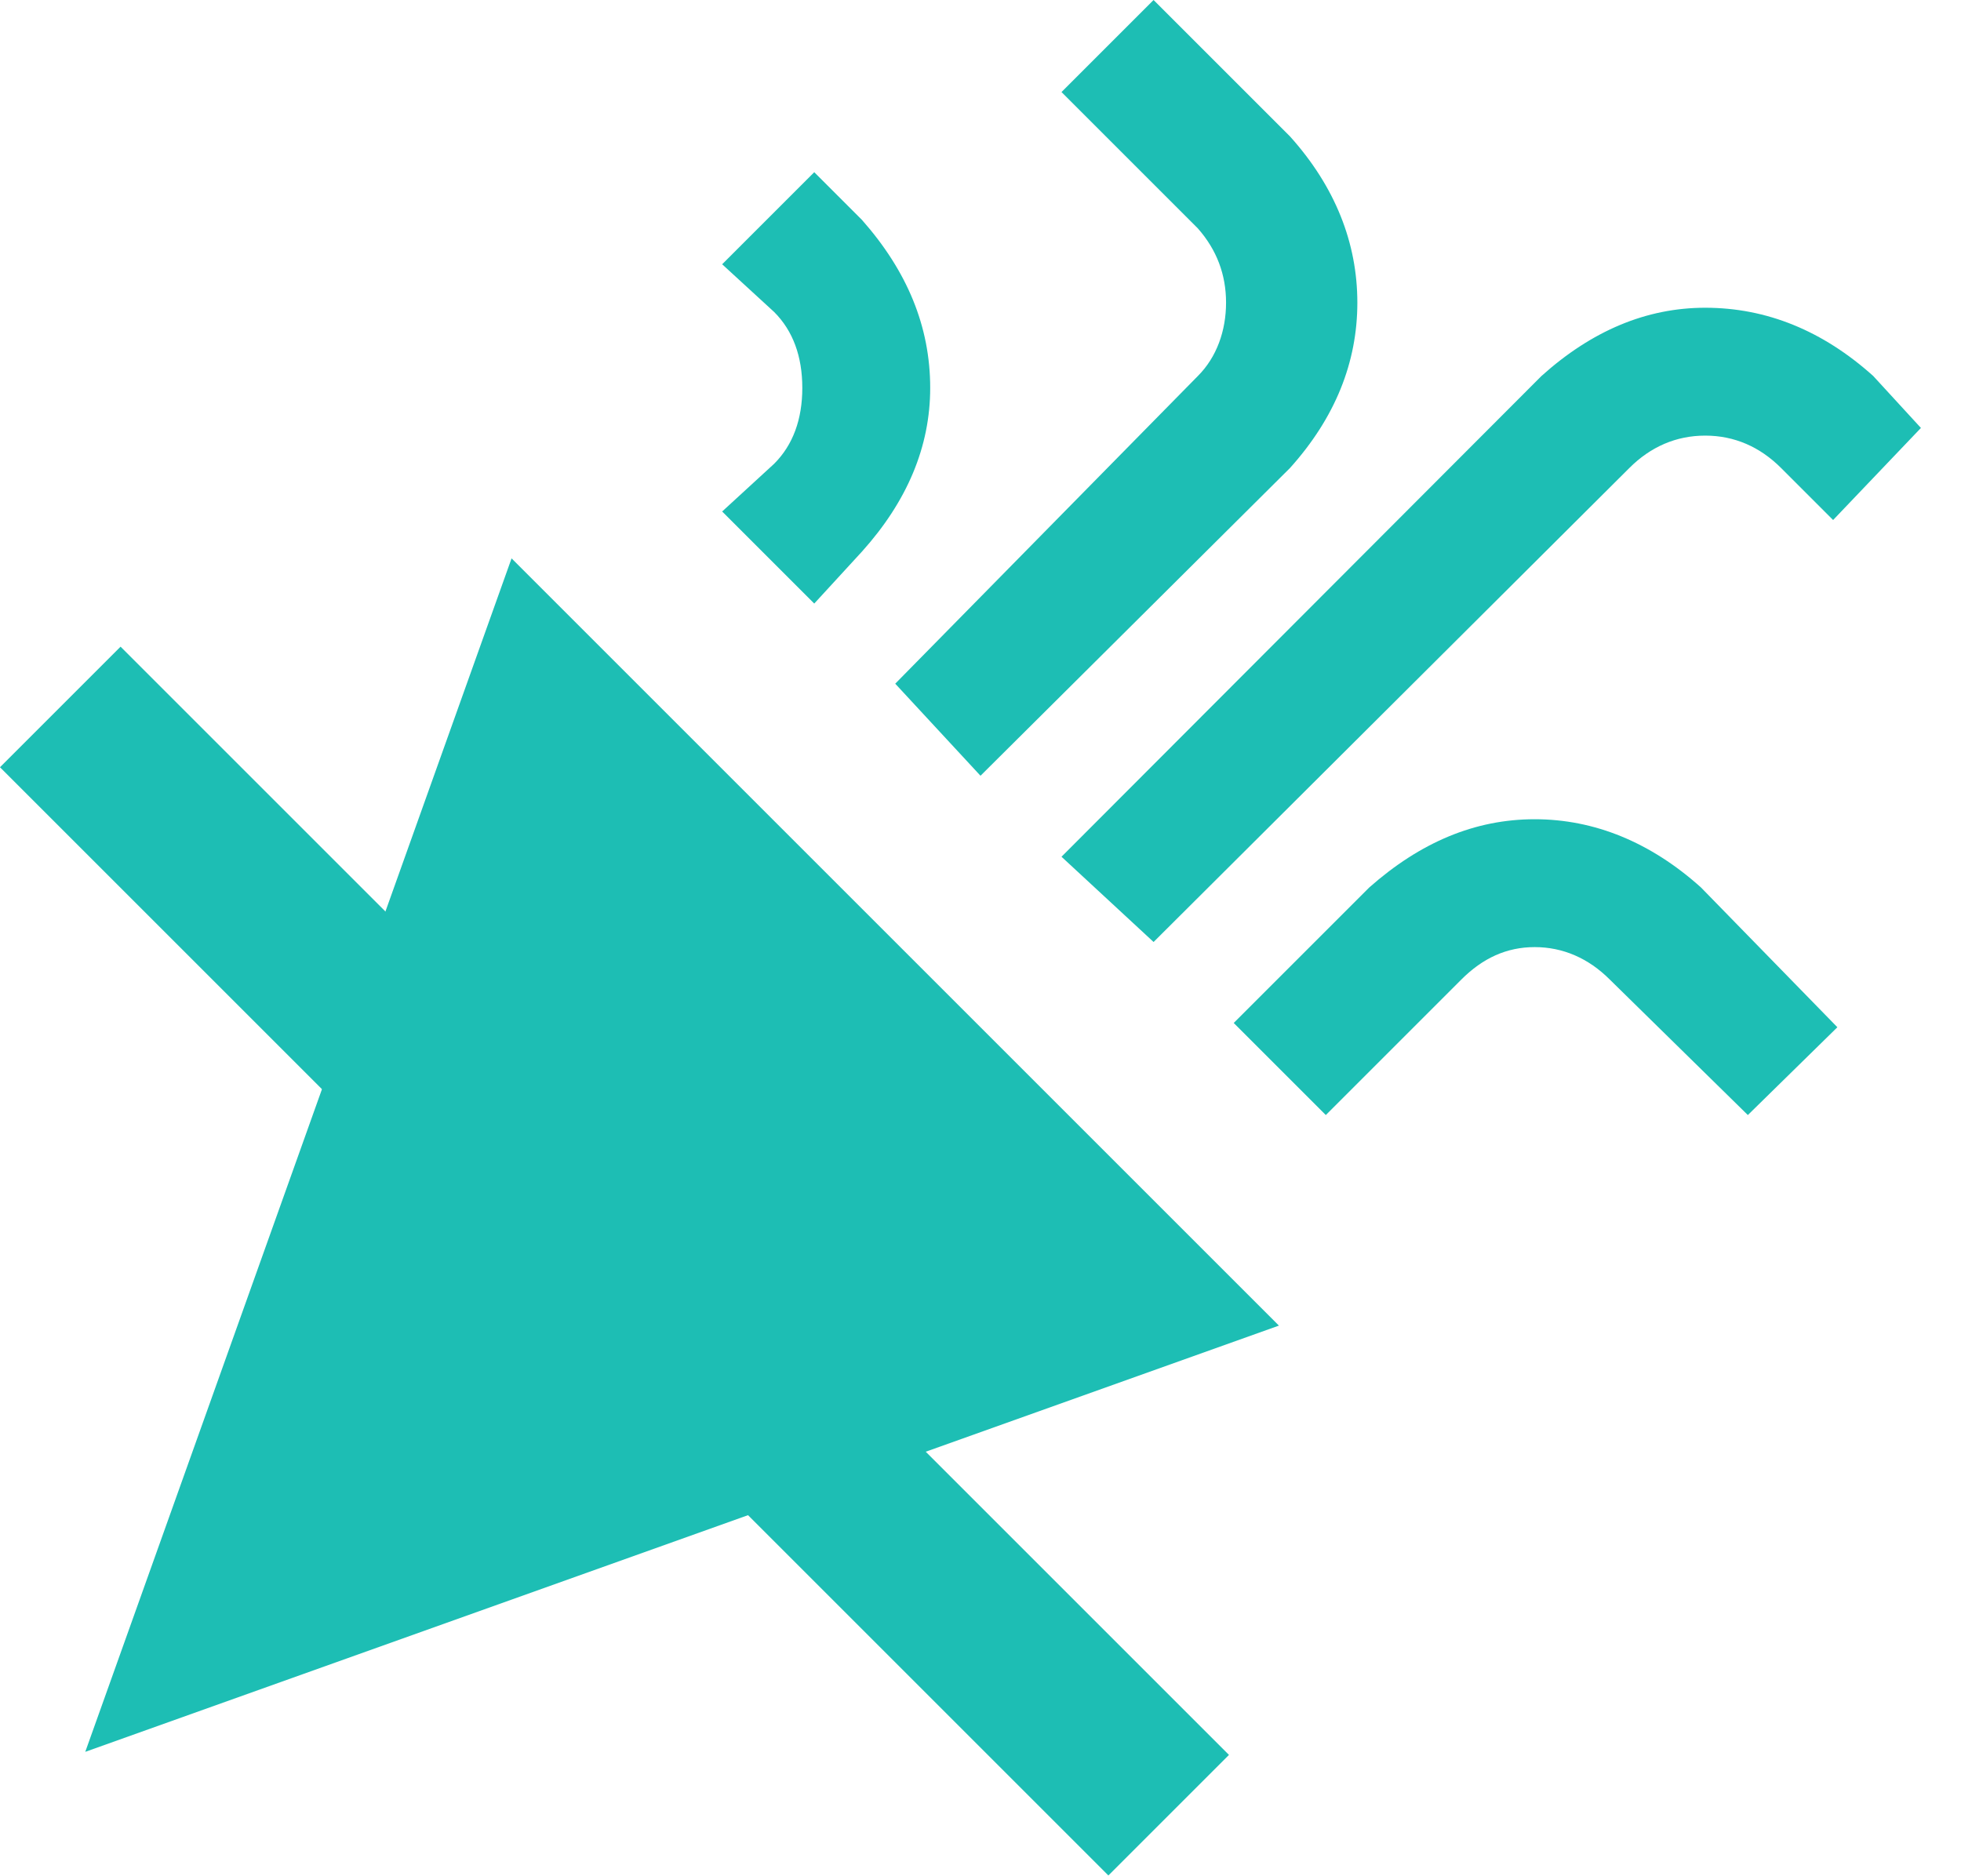
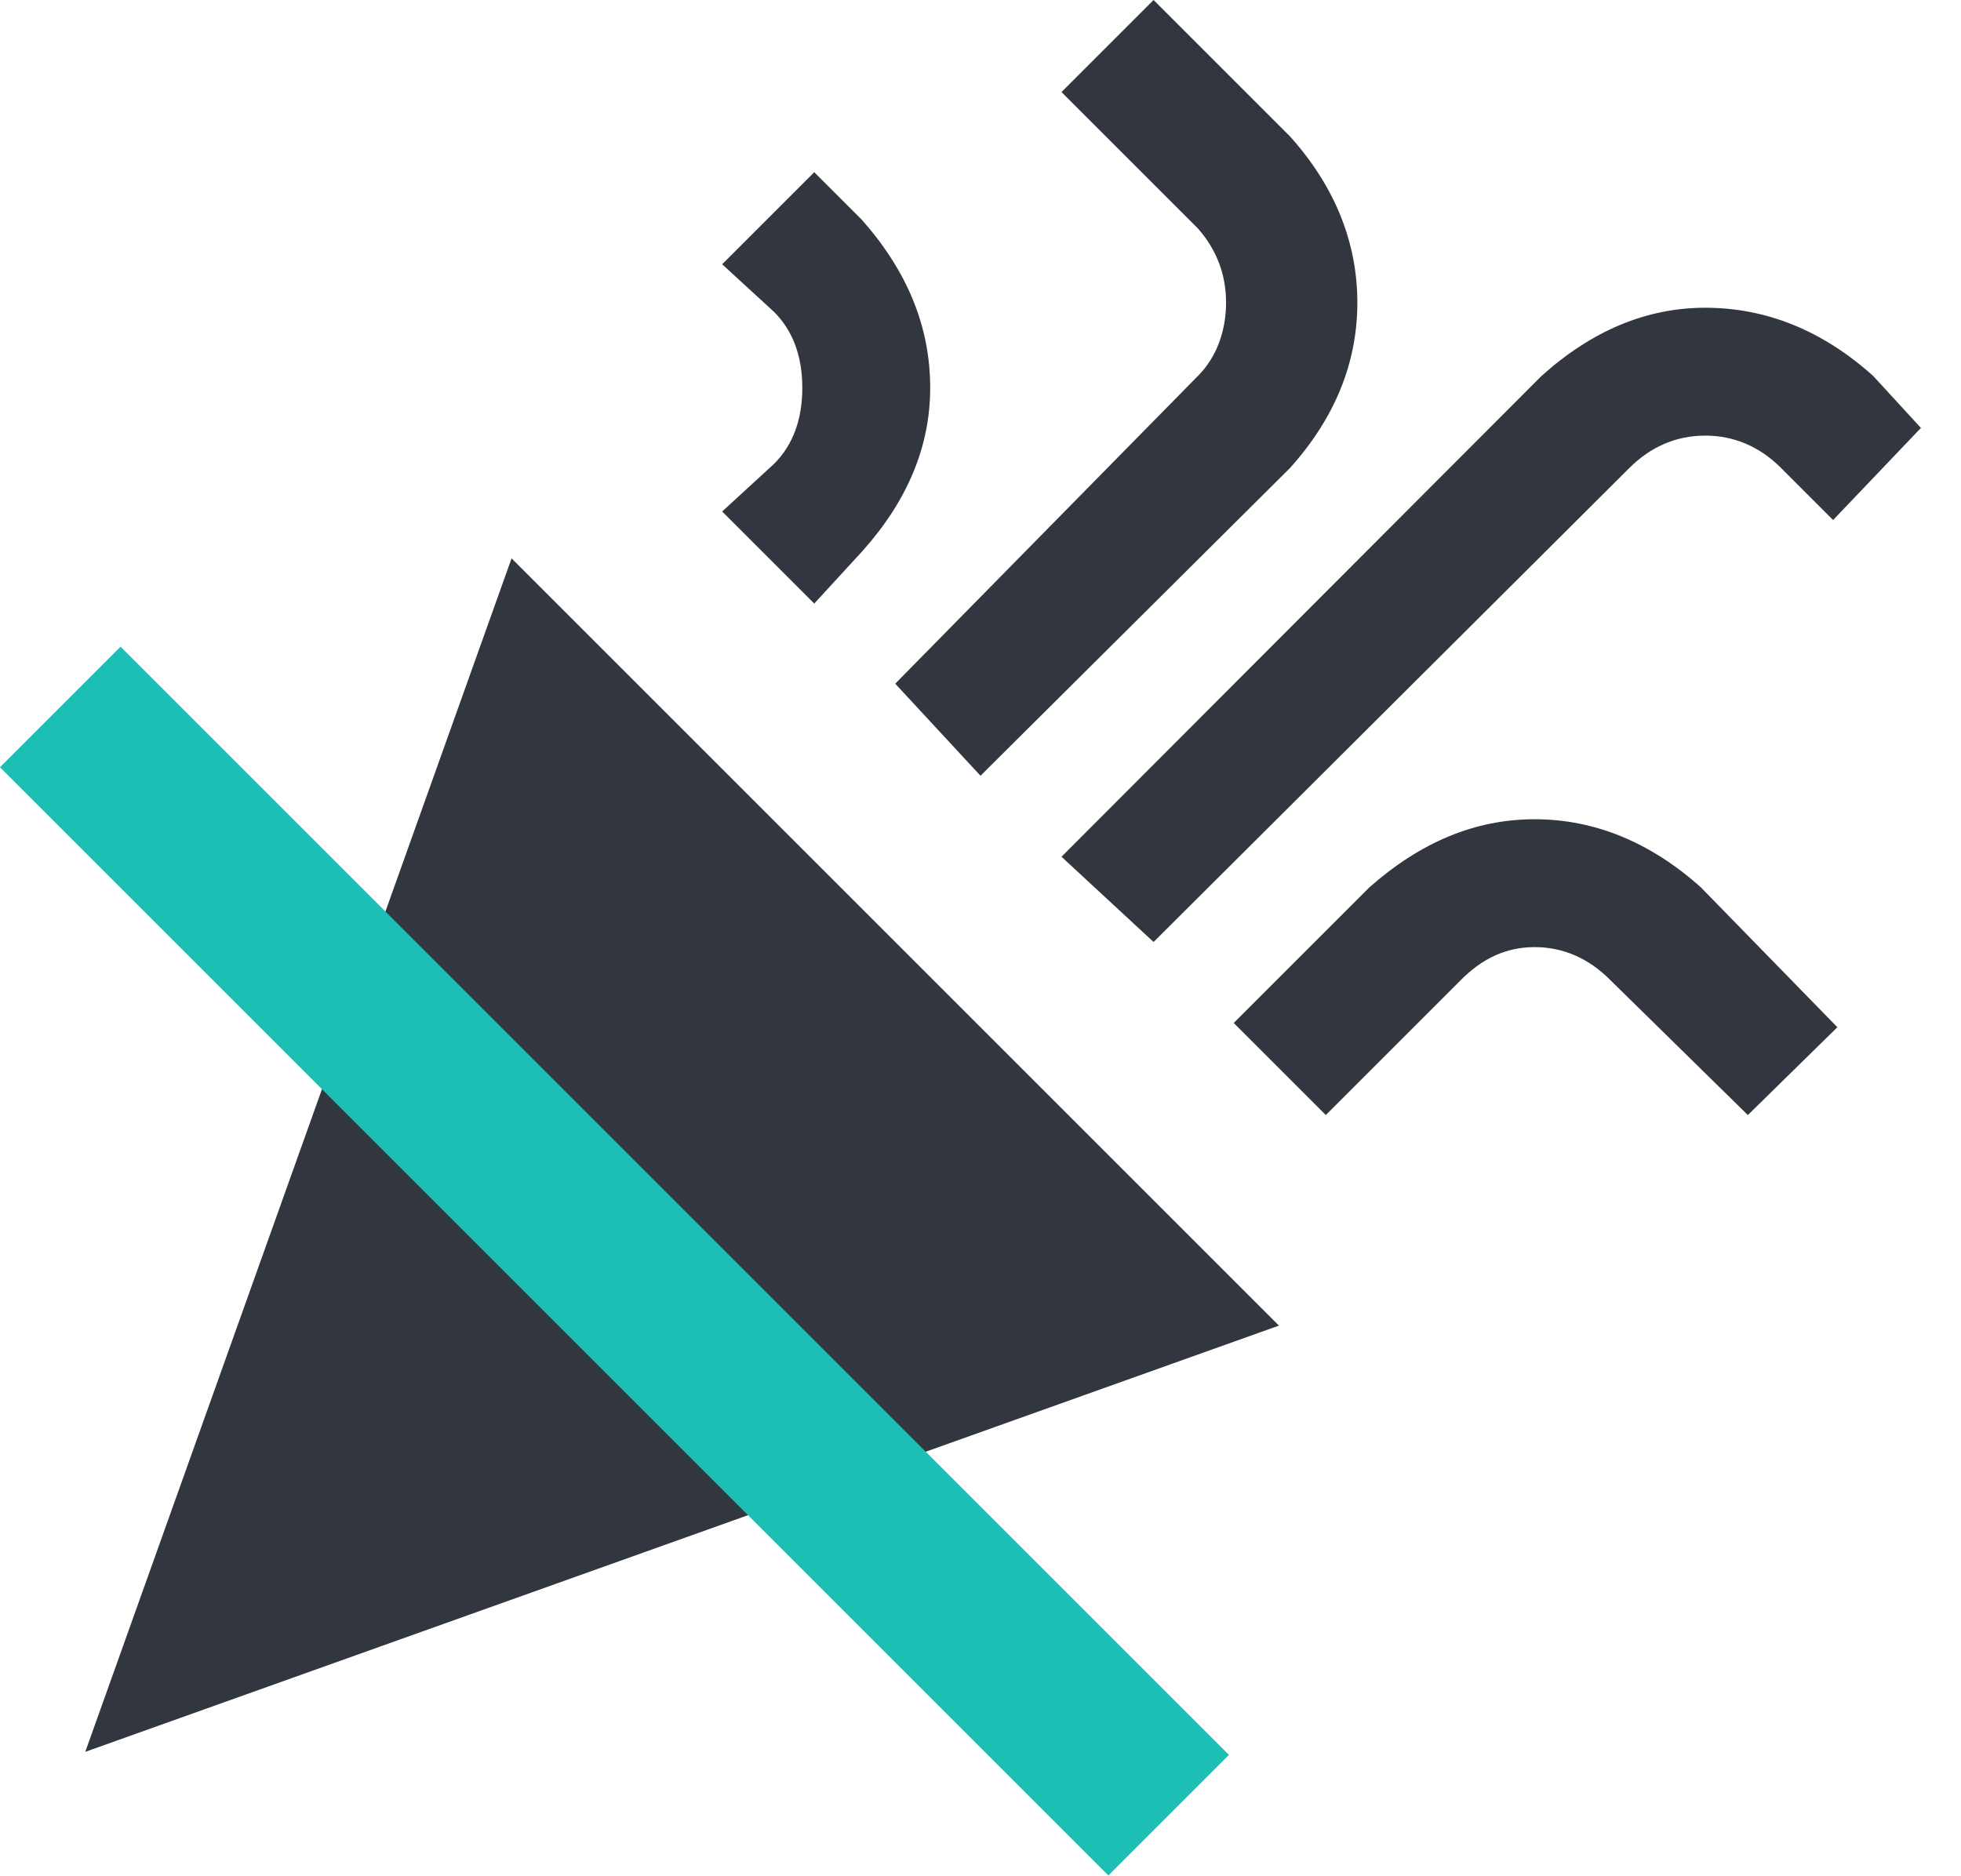
<svg xmlns="http://www.w3.org/2000/svg" width="23" height="22" viewBox="0 0 23 22" fill="none">
-   <path d="M13.53 0L12.45 1.08L14.05 2.68C14.27 2.93 14.38 3.22 14.38 3.55C14.38 3.88 14.27 4.19 14.05 4.41L10.5 8.02L11.5 9.1L15.13 5.49C15.66 4.9 15.92 4.25 15.92 3.55C15.92 2.85 15.66 2.19 15.13 1.6L13.53 0ZM9.55 2.02L8.47 3.1L9.08 3.66C9.3 3.88 9.41 4.18 9.41 4.55C9.41 4.92 9.3 5.22 9.08 5.44L8.47 6L9.55 7.08L10.11 6.47C10.64 5.88 10.91 5.24 10.91 4.55C10.91 3.83 10.64 3.18 10.11 2.58L9.55 2.02ZM20 3.61C19.31 3.61 18.67 3.88 18.08 4.41L12.45 10.05L13.53 11.05L19.11 5.49C19.36 5.24 19.66 5.11 20 5.11C20.34 5.11 20.64 5.24 20.89 5.49L21.5 6.1L22.53 5.02L21.97 4.41C21.38 3.88 20.72 3.61 20 3.61ZM6 6.55L1 20.55L15 15.55L6 6.55ZM18 9.61C17.3 9.61 16.66 9.88 16.06 10.41L14.47 12L15.55 13.08L17.14 11.49C17.39 11.24 17.67 11.11 18 11.11C18.33 11.11 18.63 11.24 18.88 11.49L20.5 13.08L21.55 12.05L19.95 10.41C19.36 9.88 18.7 9.61 18 9.61Z" fill="#1DBEB4" />
+   <path d="M13.53 0L12.45 1.08L14.05 2.68C14.27 2.93 14.38 3.22 14.38 3.55C14.38 3.88 14.27 4.19 14.05 4.41L10.5 8.02L11.5 9.1L15.13 5.49C15.66 4.9 15.92 4.25 15.92 3.55C15.92 2.85 15.66 2.19 15.13 1.6L13.53 0ZM9.55 2.02L8.47 3.1L9.08 3.66C9.3 3.88 9.41 4.18 9.41 4.55C9.41 4.92 9.3 5.22 9.08 5.44L8.47 6L9.55 7.08L10.11 6.47C10.64 5.88 10.91 5.24 10.91 4.55C10.91 3.83 10.64 3.18 10.11 2.58L9.55 2.02ZM20 3.61C19.31 3.61 18.67 3.88 18.08 4.41L12.45 10.05L13.53 11.05L19.11 5.49C19.36 5.24 19.66 5.11 20 5.11C20.34 5.11 20.64 5.24 20.89 5.49L21.5 6.1L22.53 5.02L21.97 4.41C21.38 3.88 20.72 3.61 20 3.61ZM6 6.55L1 20.55L15 15.55L6 6.55ZM18 9.61C17.3 9.61 16.66 9.88 16.06 10.41L14.47 12L15.55 13.08L17.14 11.49C17.39 11.24 17.67 11.11 18 11.11C18.33 11.11 18.63 11.24 18.88 11.49L20.5 13.08L21.55 12.05L19.95 10.41C19.36 9.88 18.7 9.61 18 9.61Z" fill="#31363F" />
  <line x1="0.707" y1="8.293" x2="13.707" y2="21.293" stroke="#1DBEB4" stroke-width="2" />
</svg>
